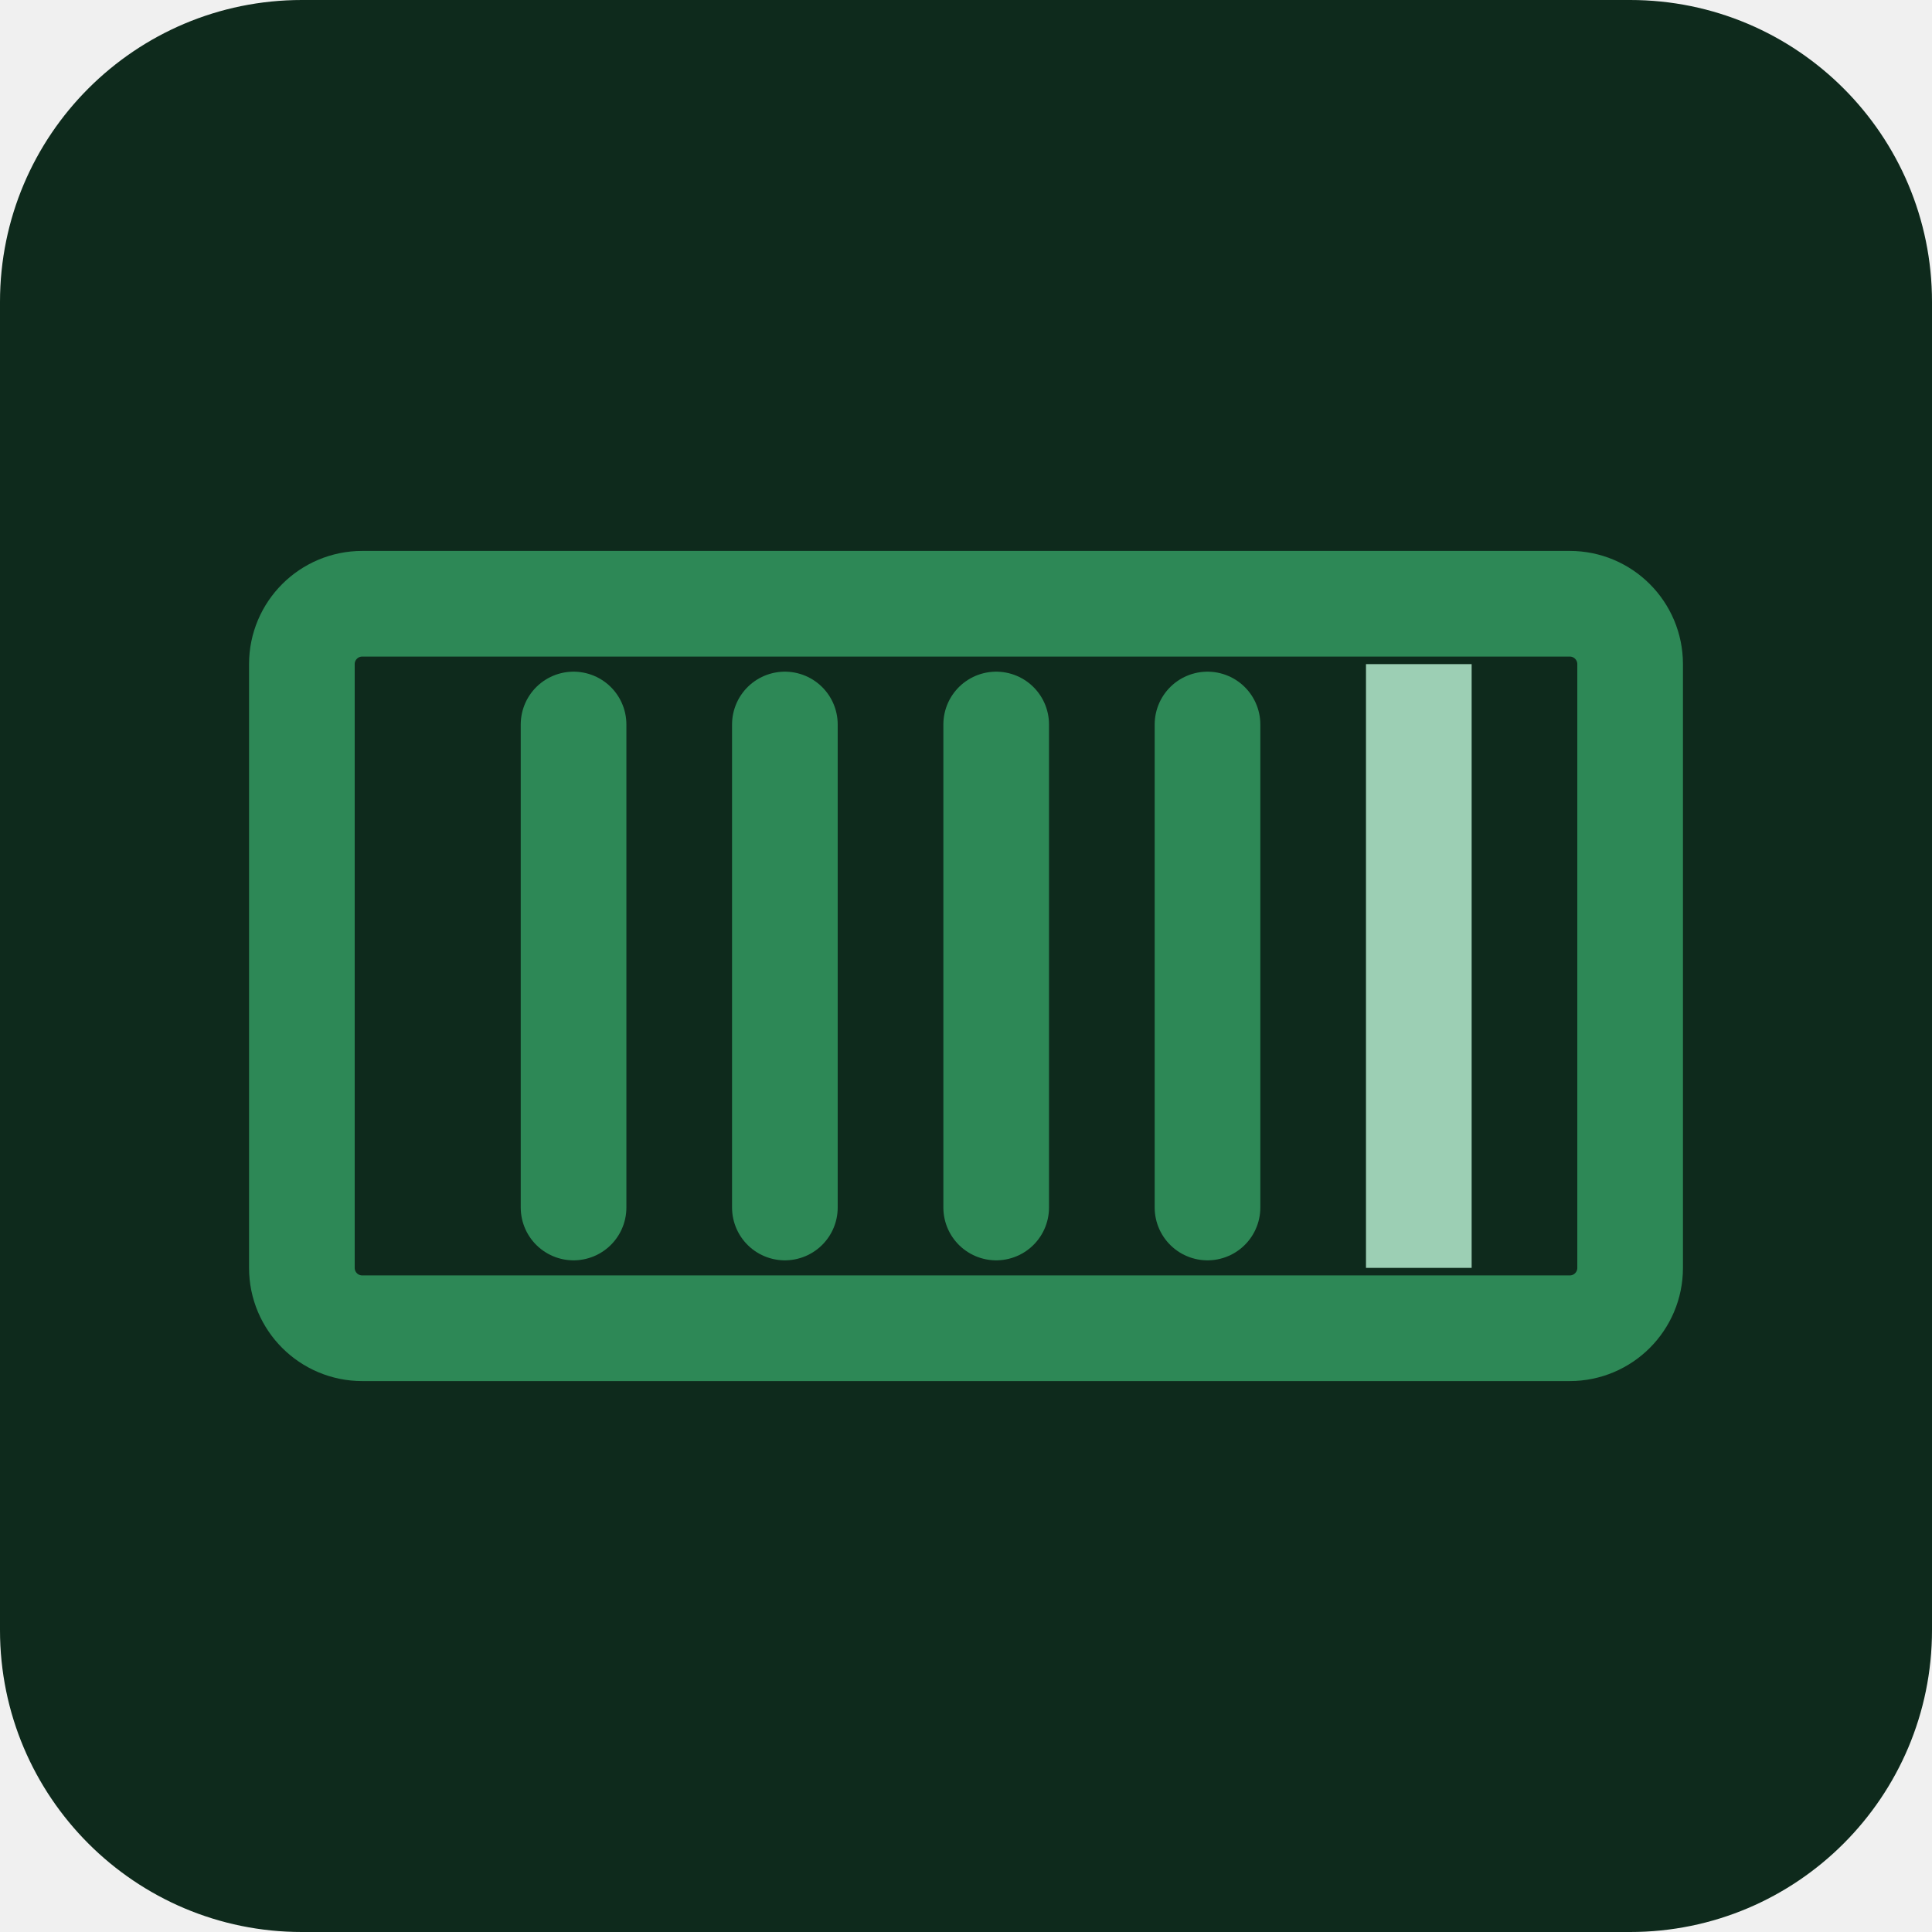
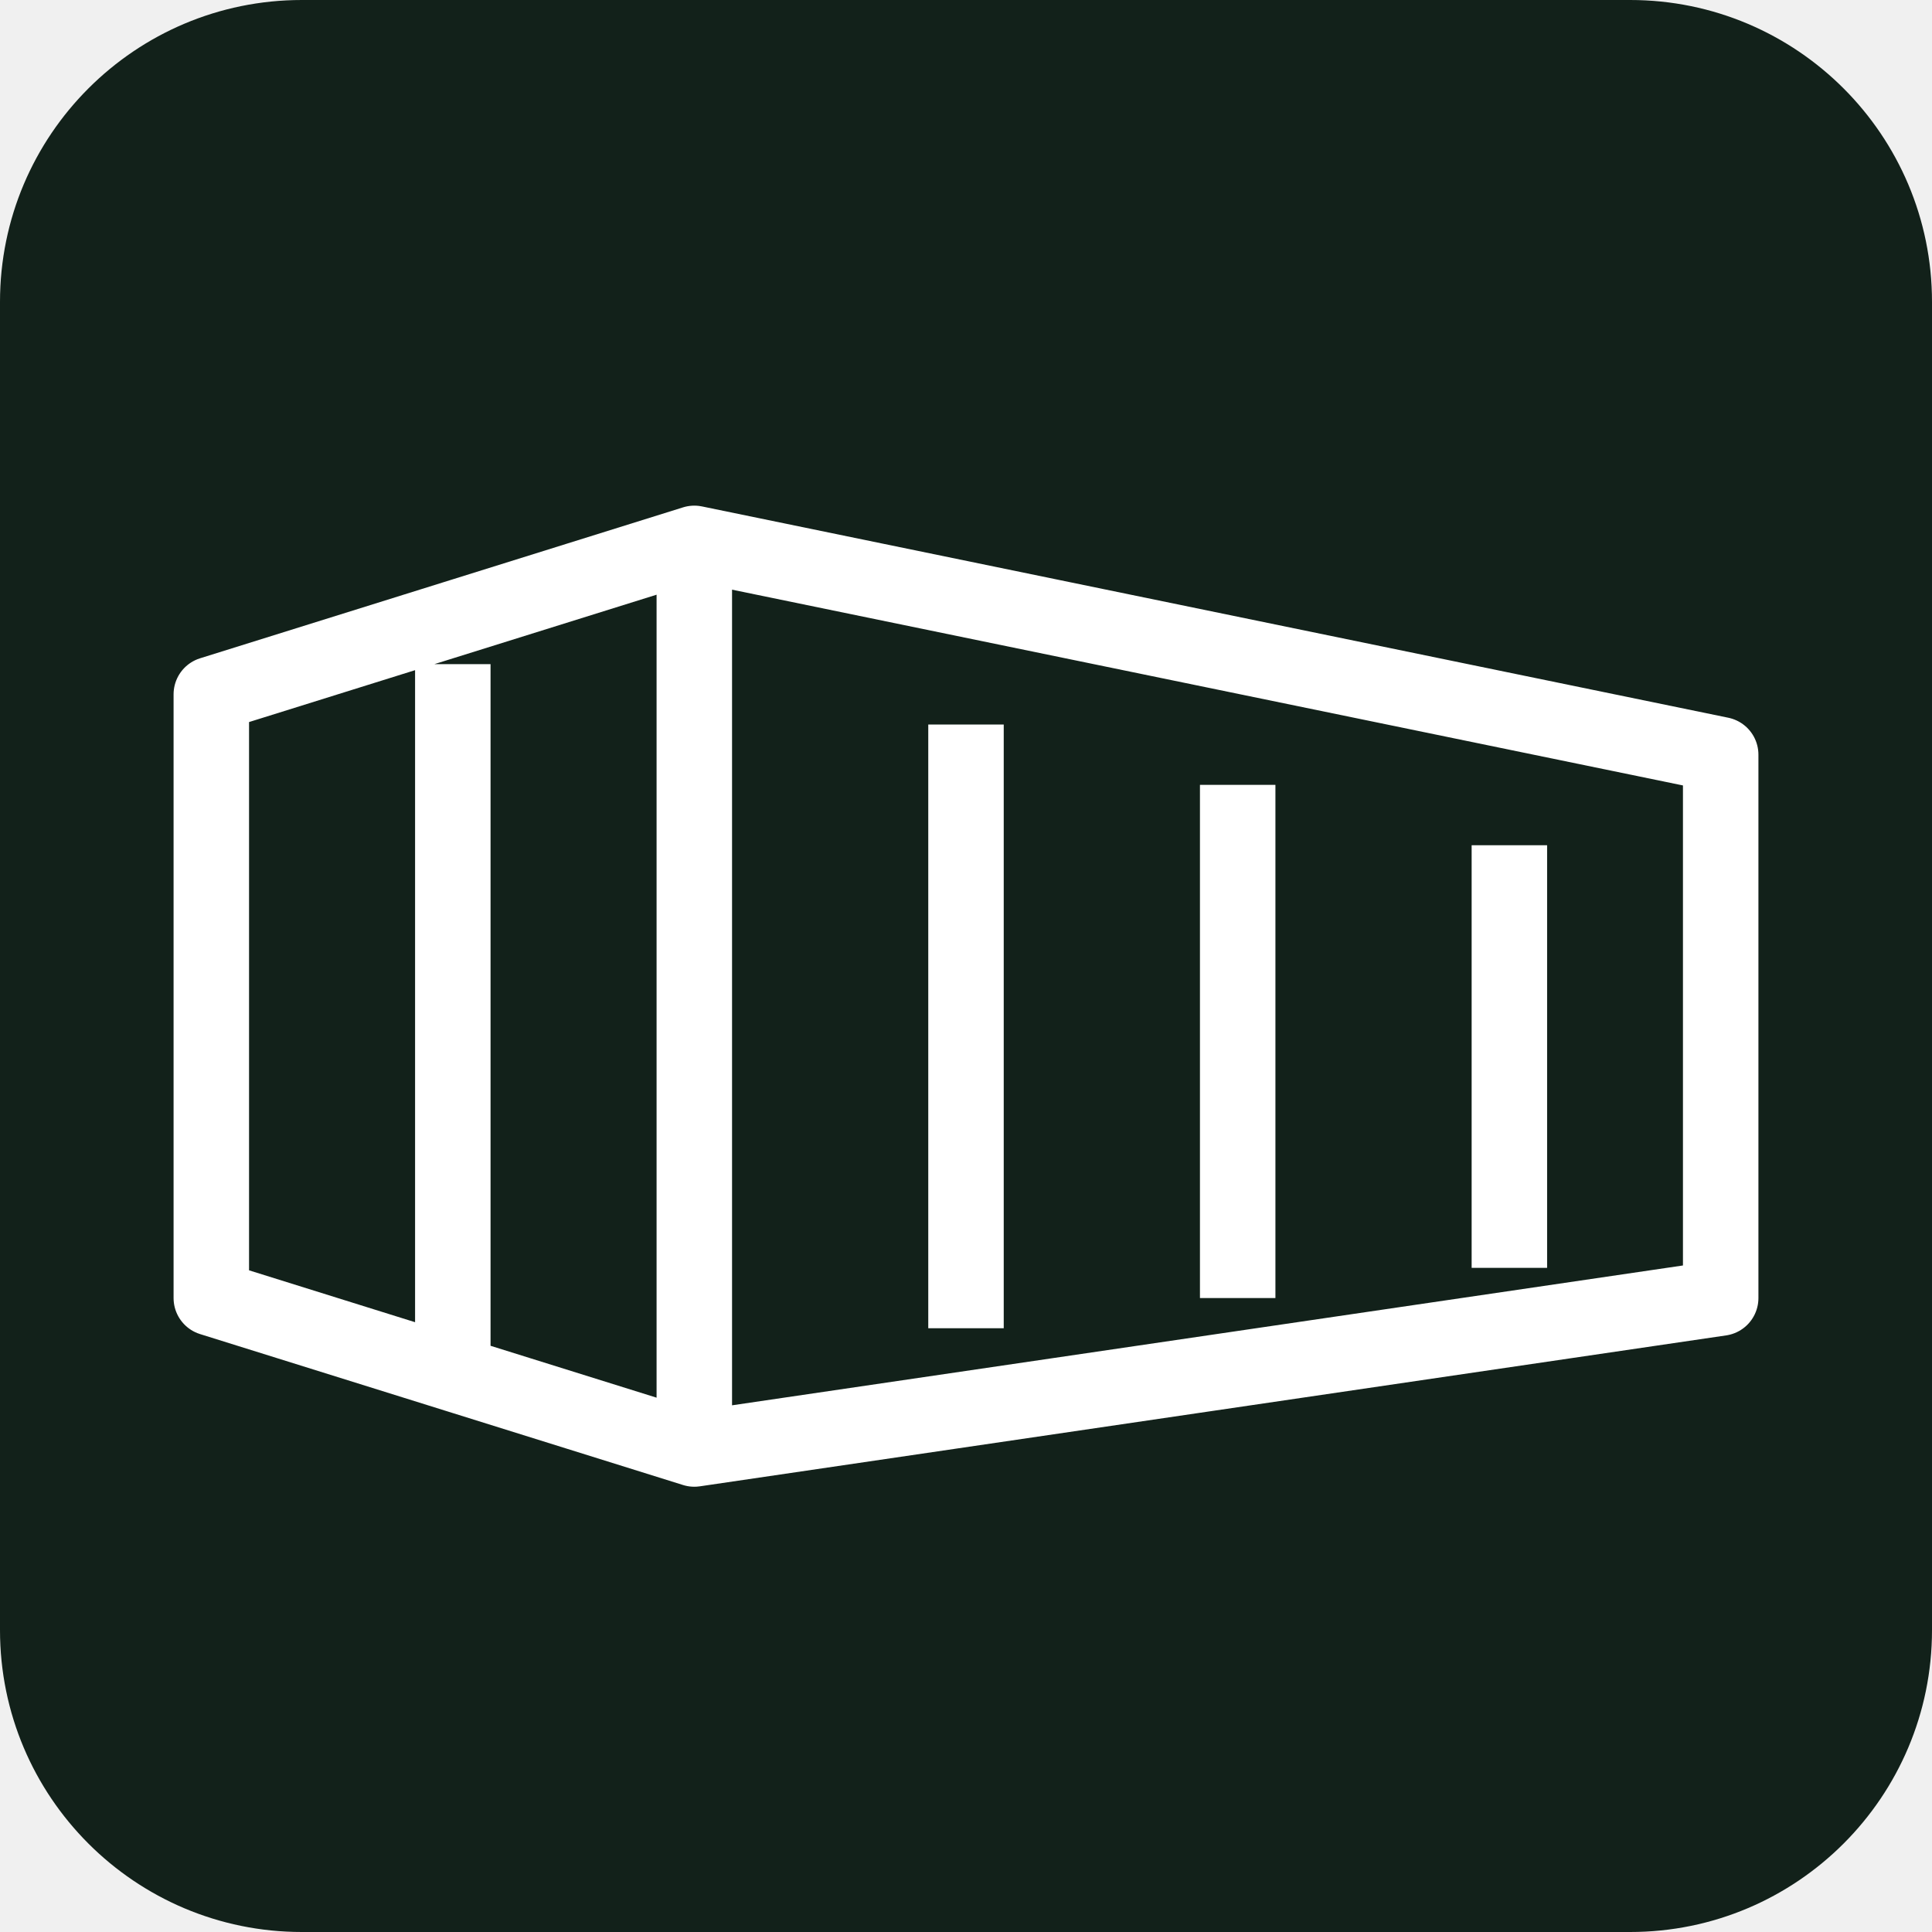
<svg xmlns="http://www.w3.org/2000/svg" viewBox="0 0 64 64">
-   <rect width="64" height="64" rx="10" fill="#0E2A1C" />
-   <rect x="10" y="20" width="44" height="24" rx="2" fill="none" stroke="#2D8856" stroke-width="3.5" />
-   <path d="M19 24v16M26 24v16M33 24v16M40 24v16" stroke="#2D8856" stroke-width="3.5" stroke-linecap="round" />
-   <path d="M47 22v20" stroke="#9CCFB4" stroke-width="3.5" />
+   <rect width="64" height="64" rx="10" fill="#12211A" />
+   <g fill="none" stroke="#FFFFFF" stroke-width="2.5" stroke-linejoin="round">
+     <path d="M7 23L23 18L57 25V43L23 48L7 43ZM23 18V48M15 22V45M32 24V44M41 26V43M50 28V42" />
+   </g>
</svg>
